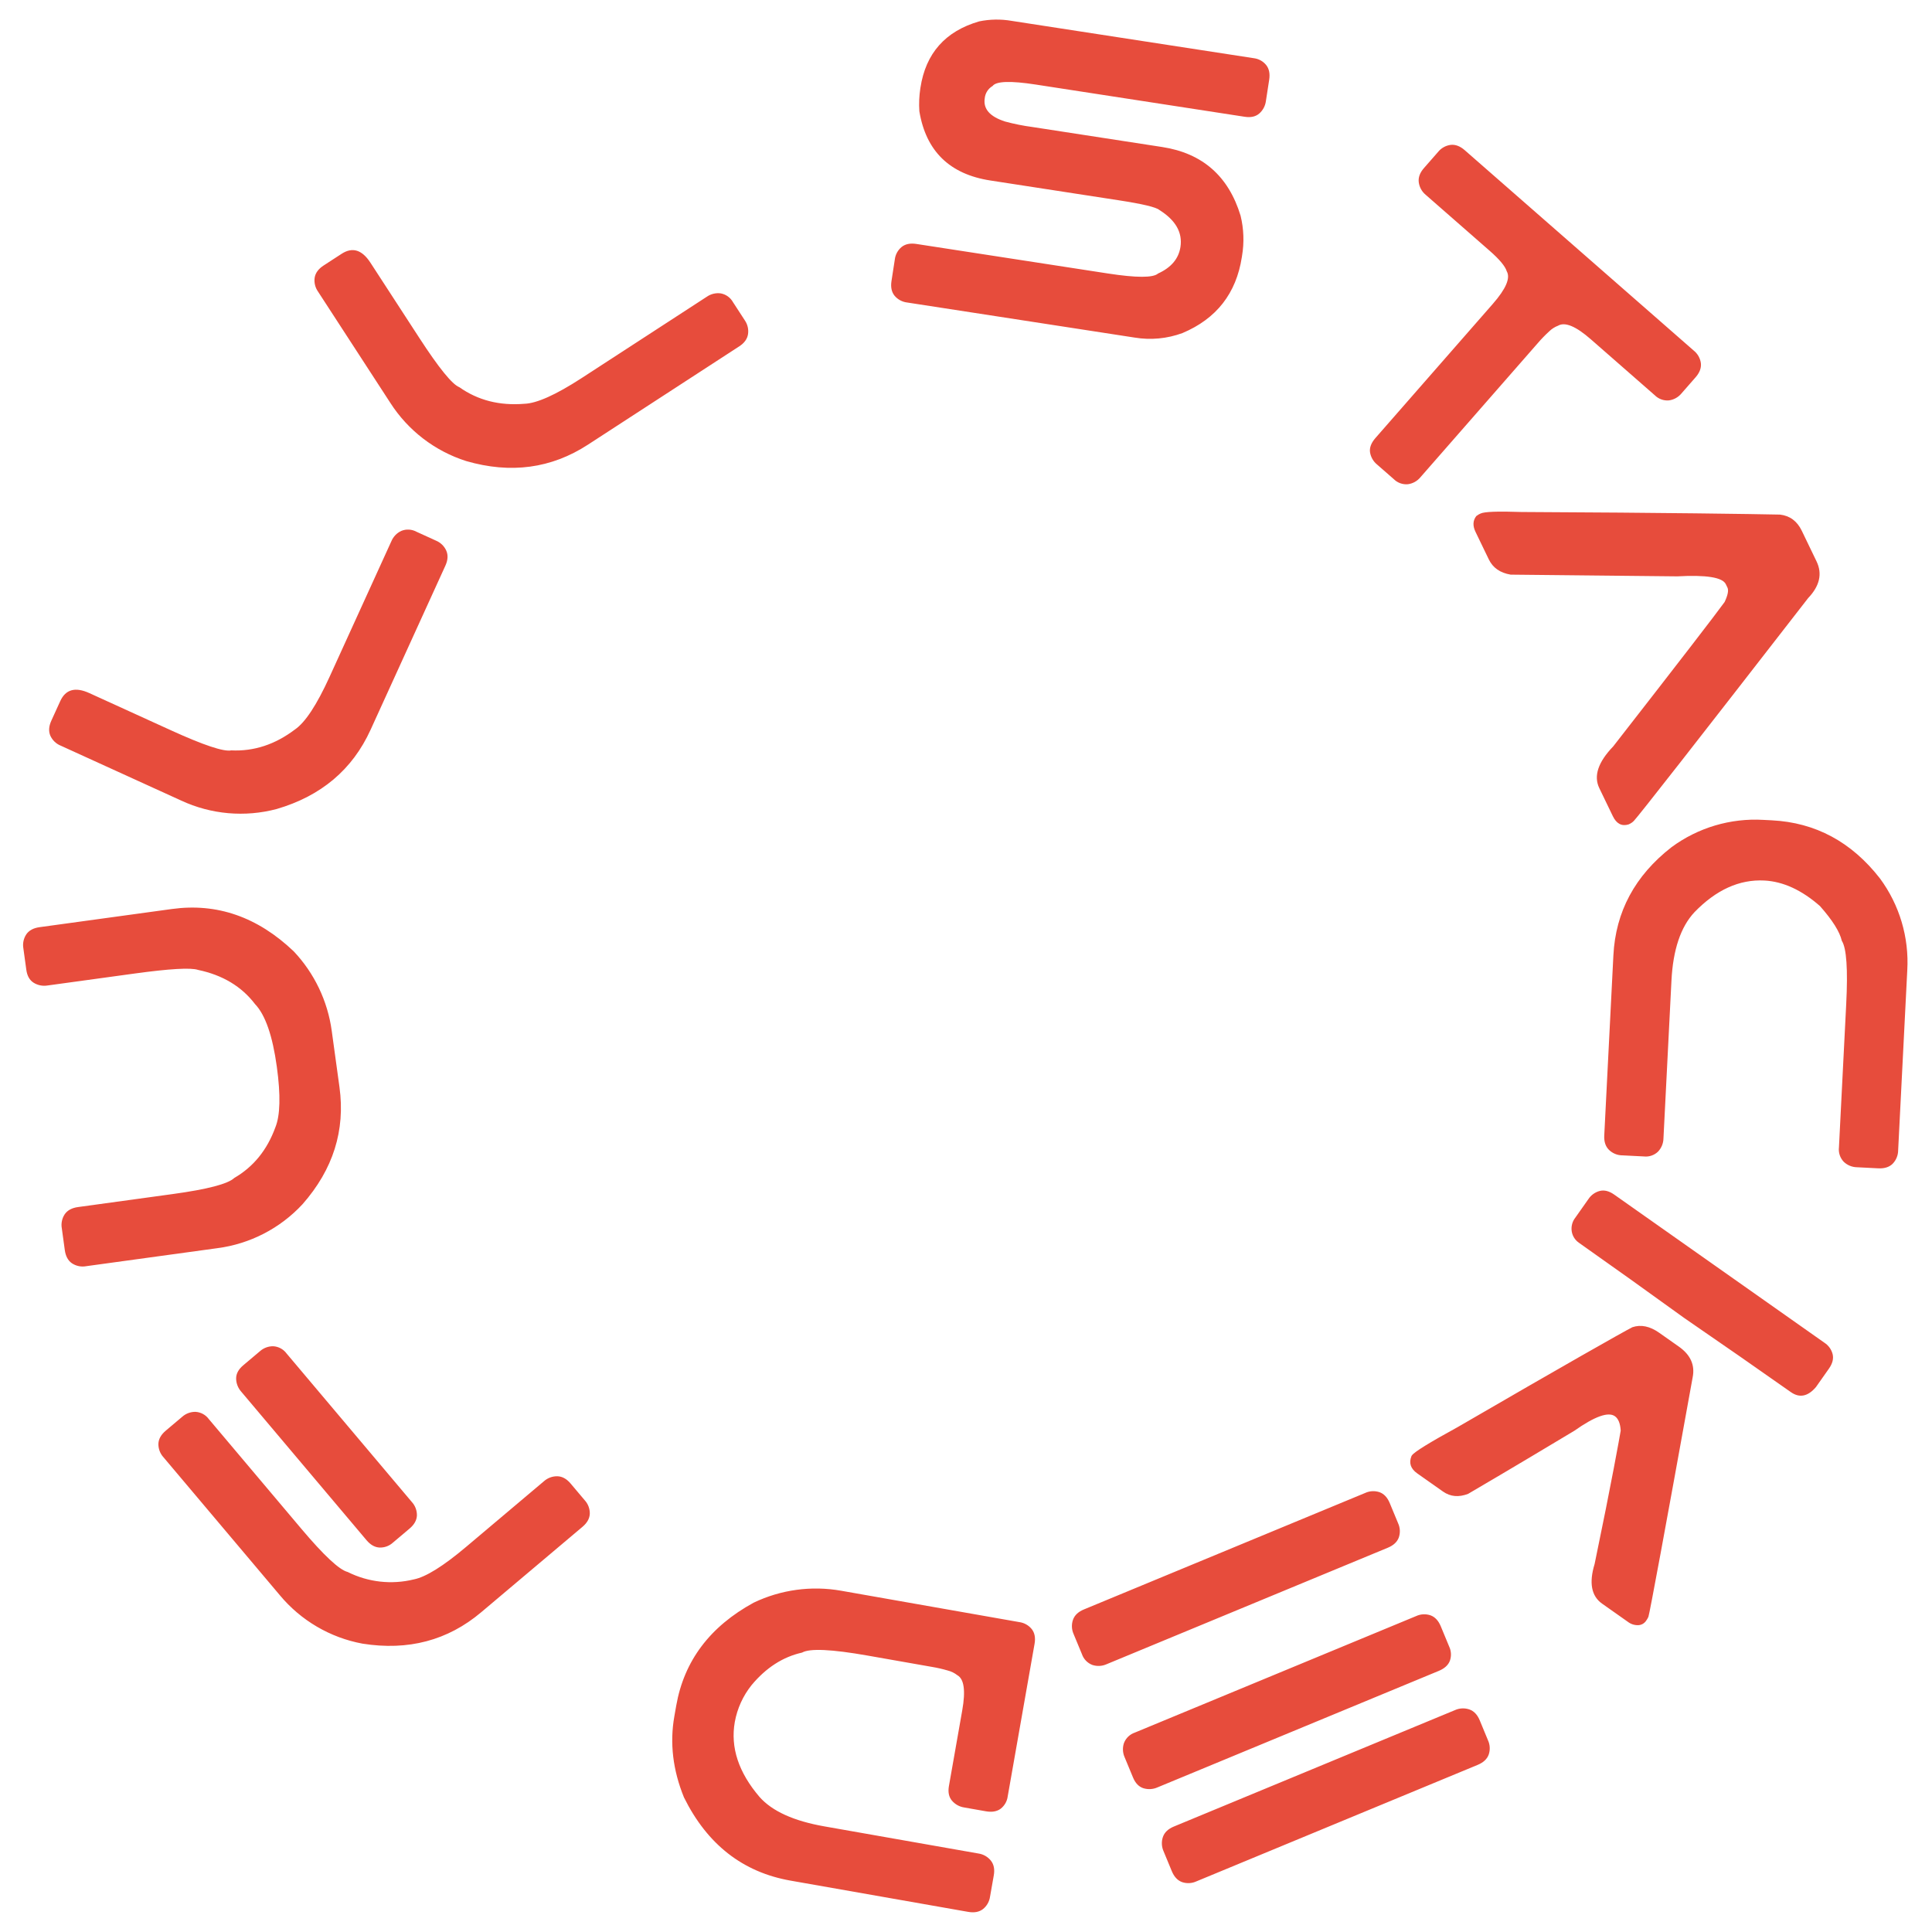
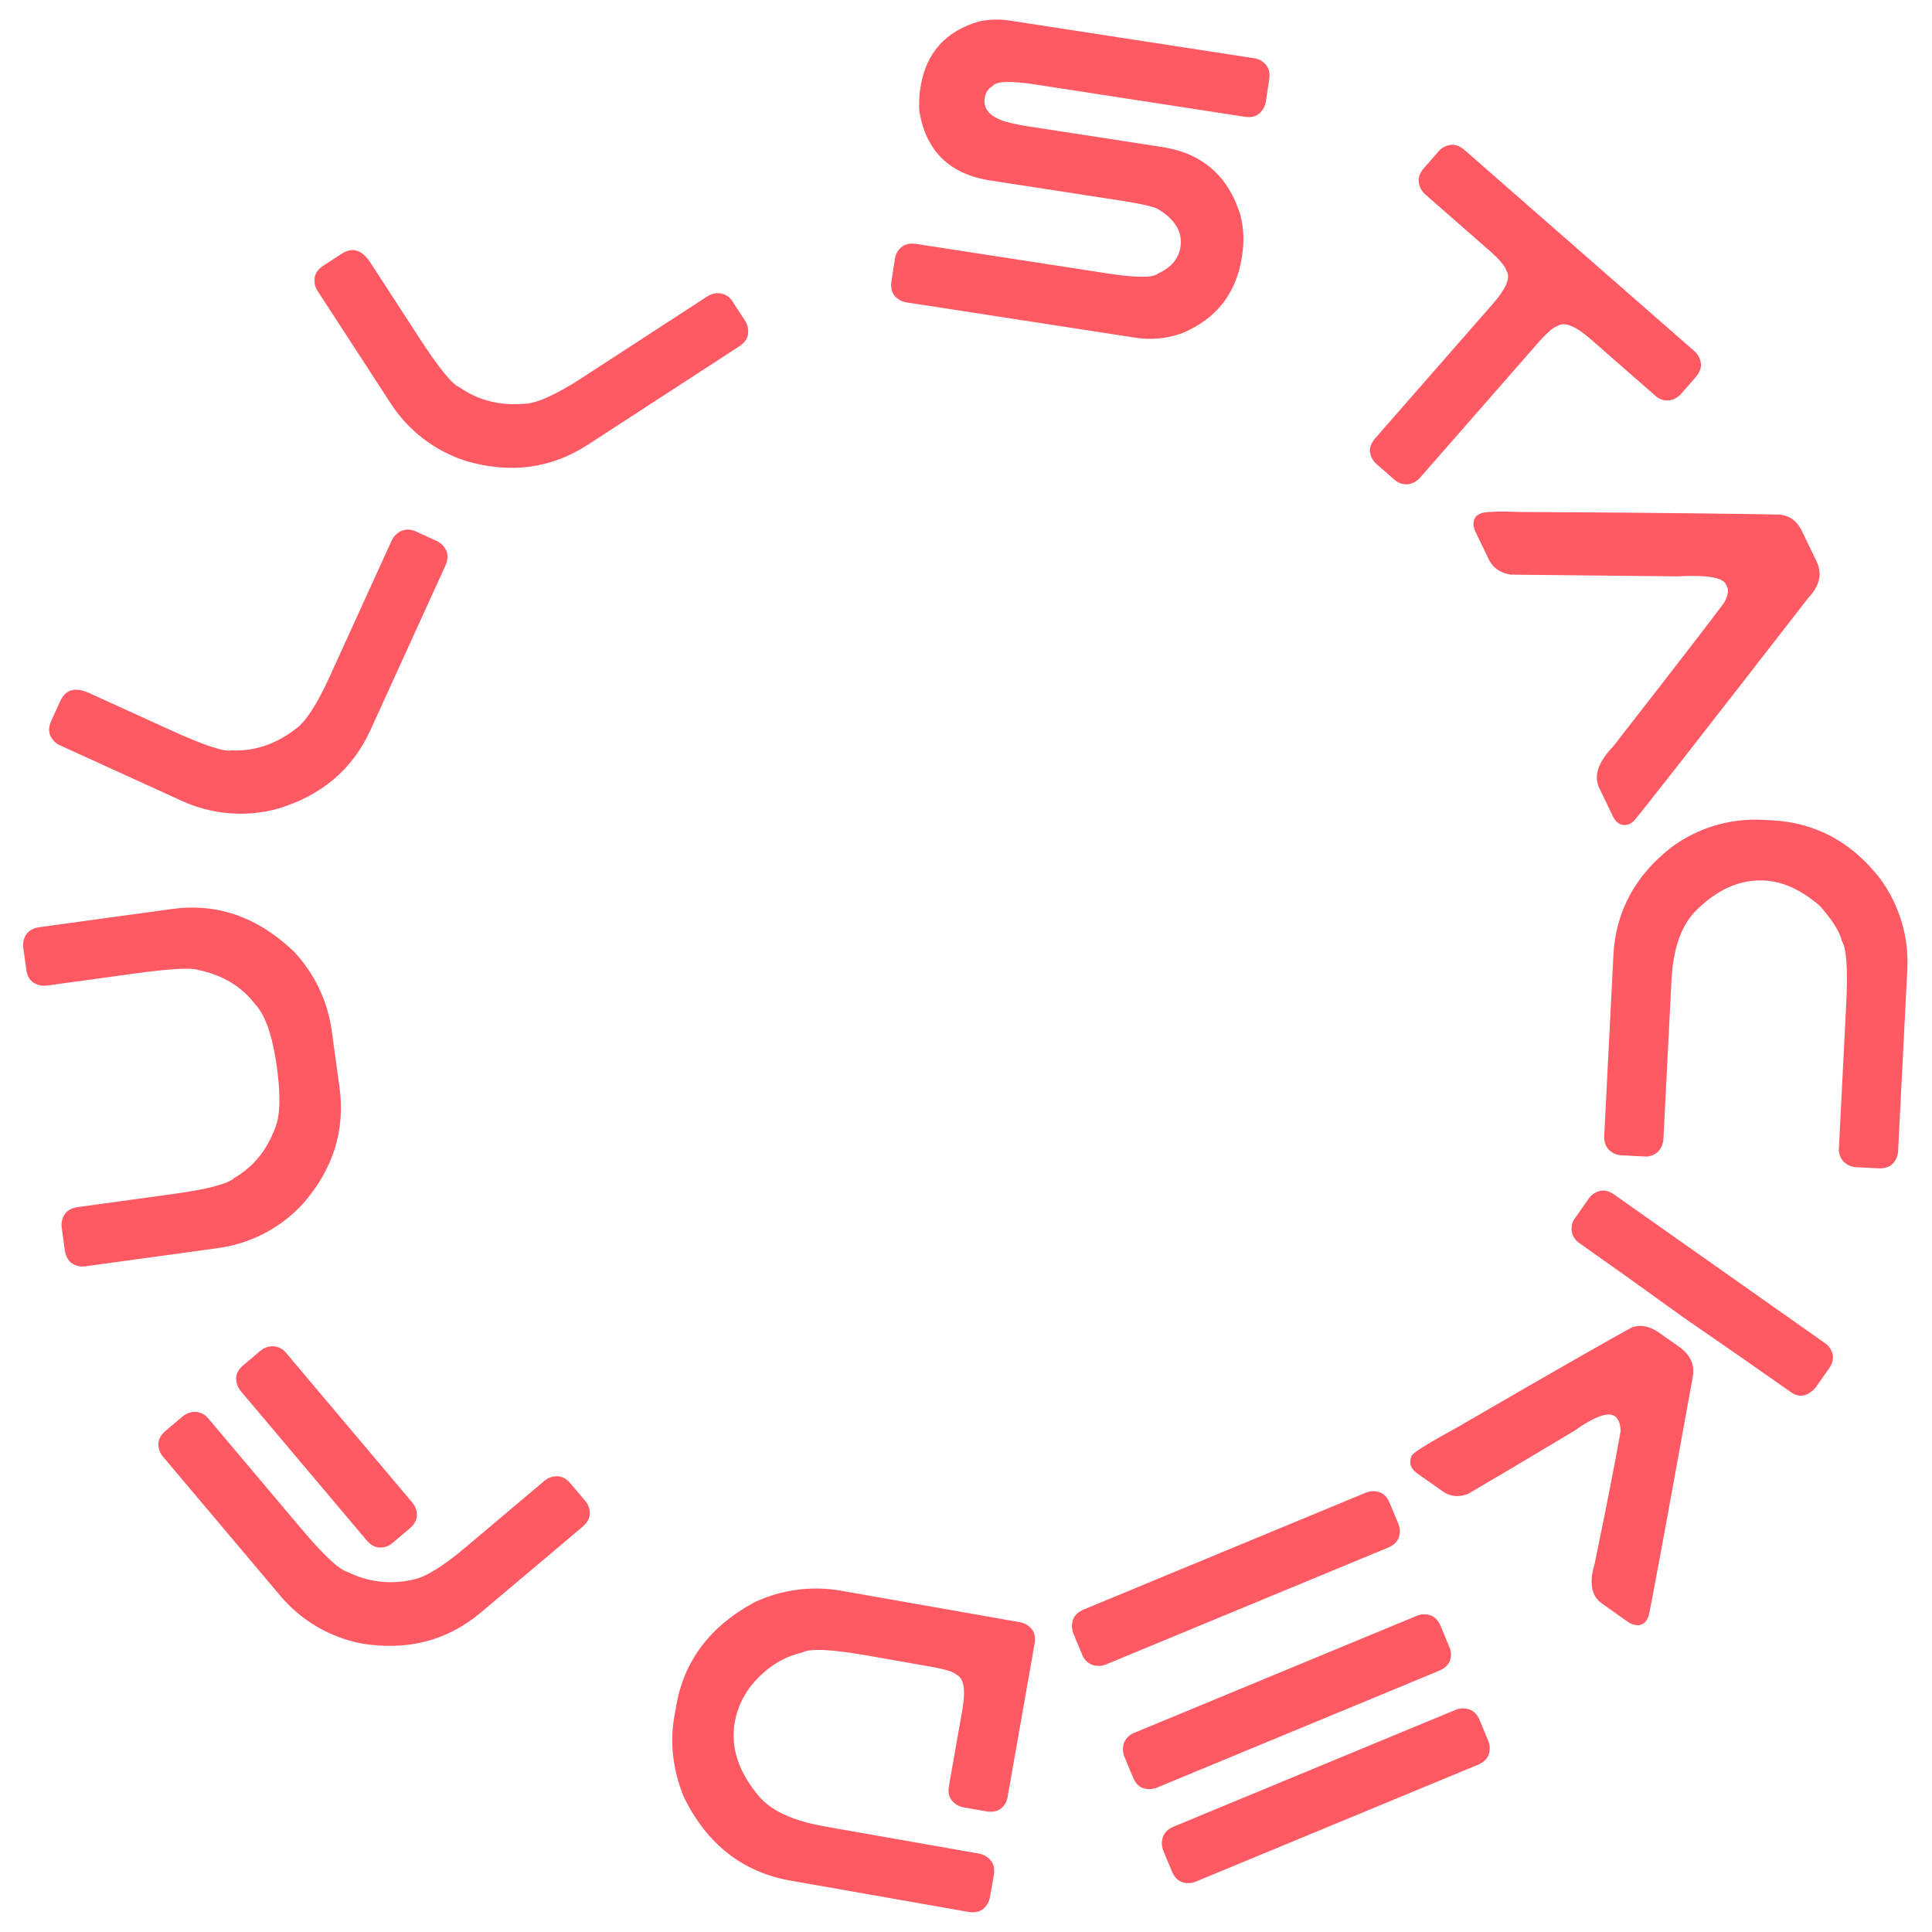
<svg xmlns="http://www.w3.org/2000/svg" viewBox="0 0 900 900">
  <defs>
    <style>
      .cls-1 {
        fill-rule: evenodd;
      }
    </style>
  </defs>
-   <path id="full_stacked_stacked" data-name="full stacked stacked" class="cls-1" fill="#E74C3C" d="M265.8,691.074q-2.776-3.291-6.176-3.373a9.122,9.122,0,0,0-6.242,2.319l-36.225,30.557q-16.015,13.509-24.357,15.165a44.881,44.881,0,0,1-30.837-3.451q-5.849-1.467-21.635-20.18L97.275,661.066a8.3,8.3,0,0,0-6.176-3.373,9.123,9.123,0,0,0-6.242,2.319l-7.634,6.44q-3.291,2.776-3.436,6.1a9.045,9.045,0,0,0,2.382,6.317l54.169,64.217a65.622,65.622,0,0,0,38.524,22.587q31.952,5.076,55.3-14.624l47.153-39.774q3.294-2.779,3.436-6.1a9.019,9.019,0,0,0-2.382-6.317Zm-75.022,21.01q3.294-2.778,3.436-6.1a9.021,9.021,0,0,0-2.382-6.317L133.5,630.509a8.3,8.3,0,0,0-6.176-3.373,9.119,9.119,0,0,0-6.242,2.32l-7.784,6.565q-3.291,2.776-3.3,6.113a9.379,9.379,0,0,0,2.394,6.179L170.73,717.47q2.778,3.294,6.1,3.436A8.763,8.763,0,0,0,183,718.65ZM40.119,589.843l61.114-8.392a65.6,65.6,0,0,0,39.688-20.473q21.378-24.283,17.219-54.55l-3.6-26.191a67.192,67.192,0,0,0-17.745-37.1q-25.238-24.007-56.669-19.694l-61.7,8.471q-4.265.587-6.166,3.318a9.046,9.046,0,0,0-1.365,6.612l1.359,9.895q0.586,4.269,3.407,6.055a9.386,9.386,0,0,0,6.511,1.28l40.427-5.551q24.687-3.39,29.667-1.7,17.129,3.578,26.543,15.925,7.176,7.515,10.156,29.244,2.718,19.79-.688,28.164-5.746,15.813-19.139,23.581-4.377,4.16-28.674,7.5l-44.12,6.058q-4.274.587-6.175,3.319a9.019,9.019,0,0,0-1.371,6.612l1.385,10.089q0.586,4.27,3.318,6.167a9.032,9.032,0,0,0,6.612,1.365h0ZM28.29,347.358l56.132,25.585a65.61,65.61,0,0,0,44.485,3.919q31.05-9.09,43.717-36.891l34.845-76.445q1.785-3.918.421-7.018a9.022,9.022,0,0,0-4.73-4.631l-9.2-4.193a8.22,8.22,0,0,0-6.984-.385,9.166,9.166,0,0,0-4.634,4.774l-28.834,63.26q-8.936,19.6-16.128,24.5-13.827,10.483-29.657,9.725-5.226,1.063-28.076-9.353L41.622,322.874Q31.807,318.4,28.068,326.6l-4.142,9.088q-1.788,3.921-.493,6.985a9.035,9.035,0,0,0,4.857,4.689h0ZM148.168,135.869l33.613,51.725A65.607,65.607,0,0,0,217.2,214.788q31.075,9,56.689-7.645l70.445-45.778q3.611-2.346,4.124-5.694a9.02,9.02,0,0,0-1.5-6.446l-5.509-8.477a8.219,8.219,0,0,0-5.684-4.076,9.167,9.167,0,0,0-6.474,1.54L271,176.093q-18.066,11.74-26.762,12.009-17.3,1.419-30.241-7.721-4.98-1.91-18.662-22.967l-22.771-35.04q-5.877-9.045-13.432-4.139l-8.375,5.443q-3.613,2.347-4.167,5.627a9.03,9.03,0,0,0,1.58,6.564h0Zm268.658-14.924-1.54,9.992q-0.652,4.228,1.426,6.812a9.055,9.055,0,0,0,5.95,3.18l105.87,16.324a43.723,43.723,0,0,0,22.319-2.107q23.733-10.012,27.645-35.367l0.09-.581a46.292,46.292,0,0,0-.679-18.73q-8.42-27.649-36.482-31.979l-60.386-9.311a97.873,97.873,0,0,1-12.878-2.58q-10.573-3.414-9.436-10.768a7.488,7.488,0,0,1,3.664-5.776q2.5-3.376,20.115-.663L579.858,54.4q4.256,0.656,6.775-1.531a9.367,9.367,0,0,0,3.084-5.865l1.522-9.871q0.656-4.255-1.42-6.857a8.775,8.775,0,0,0-5.753-3.166L471.228,9.714a40.442,40.442,0,0,0-15.1.248q-23.646,6.859-27.346,30.856l-0.06.387a48.627,48.627,0,0,0-.45,10.631Q432.9,79.7,461.347,84.081l60,9.251q16.447,2.536,18.727,4.482,11.382,7.138,9.822,17.258-1.26,8.175-10.423,12.341-3.444,3.058-23.379-.017l-89.225-13.757q-4.259-.657-6.854,1.405a8.924,8.924,0,0,0-3.189,5.9h0ZM669.893,70.8l-6.577,7.516q-2.838,3.243-2.4,6.614a9.114,9.114,0,0,0,3.233,5.822L693.916,116.8q6.925,6.06,7.995,9.6,2.67,4.678-6.485,15.144l-54.678,62.488q-2.967,3.393-2.542,6.623a9.266,9.266,0,0,0,3.371,5.813l7.664,6.7a8.3,8.3,0,0,0,6.614,2.405,9.125,9.125,0,0,0,5.821-3.234l54.678-62.488a62.579,62.579,0,0,1,5.324-5.49,11.847,11.847,0,0,1,4.127-2.635q4.808-2.818,15.272,6.338l29.771,26.049a8.3,8.3,0,0,0,6.613,2.405,9.125,9.125,0,0,0,5.822-3.234l6.577-7.516q2.835-3.24,2.478-6.549a9.05,9.05,0,0,0-3.307-5.886l-106.7-93.366q-3.243-2.838-6.549-2.478a9.033,9.033,0,0,0-5.886,3.307h0ZM839.322,247.216q-3.237-6.7-10.145-7.5-9.458-.218-39.319-0.581t-81.1-.628q-16.374-.573-19.016.7l-0.882.426-1.149.773q-2.408,3.12-.363,7.352l6.217,12.873q2.811,5.819,10.152,7.058l77.591,0.8q20.334-1.126,22.636,3.638l0.766,1.587q0.936,1.938-1.318,6.726-3.4,4.683-16.233,21.325T751.5,347.7q-10.575,10.98-6.485,19.443l6.3,13.05q2.556,5.289,7.3,3.866l0.881-.426a6.467,6.467,0,0,0,1.593-1.2q1.863-1.99,22.1-27.857t59.11-75.961q8.085-8.474,3.913-17.114ZM755.615,538.2l10.1,0.512a8.222,8.222,0,0,0,6.635-2.213,9.165,9.165,0,0,0,2.551-6.145l3.727-73.539q1.091-21.518,10.654-31.814,15.144-15.7,32.593-14.82,13.134,0.666,25.933,11.9,8.738,9.855,10.184,16.2,3.282,5.065,2.043,29.517L856.651,534.5a8.3,8.3,0,0,0,2.211,6.681,9.12,9.12,0,0,0,6.145,2.566l9.974,0.506q4.3,0.217,6.676-2.113a9.05,9.05,0,0,0,2.572-6.242l4.252-83.9a65.62,65.62,0,0,0-12.733-42.8q-19.884-25.522-50.394-27.065l-3.912-.2a65.612,65.612,0,0,0-42.8,12.733q-25.521,19.884-27.064,50.395l-4.253,83.905q-0.217,4.3,2.192,6.68a9.024,9.024,0,0,0,6.1,2.564h0Zm-3.656,18.288q-3.523-2.482-6.7-1.709a9.087,9.087,0,0,0-5.341,3.839l-6.021,8.544a8.3,8.3,0,0,0-1.692,6.65,7.985,7.985,0,0,0,3.257,5.069q11.682,8.232,23.955,17t25.123,18.063q13.238,9.089,25.622,17.7t24.068,16.841q6.081,4.286,11.722-2.356l6.021-8.544q2.5-3.549,1.748-6.73a8.962,8.962,0,0,0-3.793-5.327ZM767.9,753.154q0.534-1.781,5.652-29.438t14.946-82.063q1.745-8.6-6.421-14.347l-9.124-6.43q-6.565-4.627-12.538-2.607-3.742,1.911-23.955,13.426t-57.5,33.148q-19.514,10.686-21.2,13.089l-0.225.32q-1.972,4.838,2.669,8.111l12.006,8.46q5.123,3.609,11.709,1.064,2.427-1.405,14.731-8.665t34.711-20.7q14.277-10.062,18.92-6.791,2.4,1.692,2.706,6.7-0.327,2.161-3.256,17.709t-8.892,44.4q-4.036,13.2,3.488,18.509l12,8.461a7.515,7.515,0,0,0,4.768,1.563,4.64,4.64,0,0,0,3.721-2.05,9.423,9.423,0,0,0,1.081-1.873h0ZM689.315,801.4q-1.65-3.981-4.863-5.087a9.112,9.112,0,0,0-6.651.317L546.807,850.884q-3.978,1.648-5.087,4.863a9.128,9.128,0,0,0,.317,6.651l3.822,9.228q1.647,3.977,4.772,5.124a9.044,9.044,0,0,0,6.742-.355l130.993-54.25q3.982-1.65,5.125-4.772a9.029,9.029,0,0,0-.355-6.742Zm-18.134-43.785q-1.649-3.981-4.772-5.124a9.02,9.02,0,0,0-6.742.354L528.674,807.1a8.3,8.3,0,0,0-5.087,4.862,9.12,9.12,0,0,0,.317,6.652l3.9,9.408q1.647,3.978,4.825,5a9.378,9.378,0,0,0,6.614-.408l130.994-54.251q3.981-1.649,5.162-4.681a8.683,8.683,0,0,0-.317-6.652ZM647.4,700.207q-1.637-3.952-4.754-5.083a9.055,9.055,0,0,0-6.736.369L504.92,749.744q-3.978,1.647-5.094,4.845a9.02,9.02,0,0,0,.3,6.612L504,770.542a8.218,8.218,0,0,0,4.845,5.045,9.164,9.164,0,0,0,6.646-.332L646.479,721q3.982-1.649,5.131-4.757a8.933,8.933,0,0,0-.337-6.7ZM461.209,883.47l1.732-9.836q0.747-4.245-1.37-6.9a9.108,9.108,0,0,0-5.781-3.3L384.043,850.8q-21.408-3.768-30.2-13.687-14.677-17.139-11.549-34.923a38.4,38.4,0,0,1,7.794-17.164q10.1-12.175,23.553-15.188,5.31-3.055,30.575,1.4l29.9,5.263a62.522,62.522,0,0,1,7.454,1.71,11.787,11.787,0,0,1,4.391,2.165q4.712,2.619,2.3,16.312l-6.214,35.3q-0.747,4.239,1.387,6.806a9.383,9.383,0,0,0,5.8,3.208l10.029,1.765q4.245,0.749,6.869-1.177a8.671,8.671,0,0,0,3.3-5.781l12.506-71.035q0.743-4.213-1.281-6.84a9.051,9.051,0,0,0-5.88-3.307l-82.933-14.6a67.2,67.2,0,0,0-40.747,5.553q-30.574,16.689-36.078,47.933l-0.883,5.014q-3.293,18.7,4.485,37.775,16.281,32.889,49.647,38.766L451,890.621q4.245,0.747,6.885-1.273a9.033,9.033,0,0,0,3.322-5.878h0Z" />
+   <path id="full_stacked_stacked" data-name="full stacked stacked" class="cls-1" fill="#FF5963" d="M265.8,691.074q-2.776-3.291-6.176-3.373a9.122,9.122,0,0,0-6.242,2.319l-36.225,30.557q-16.015,13.509-24.357,15.165a44.881,44.881,0,0,1-30.837-3.451q-5.849-1.467-21.635-20.18L97.275,661.066a8.3,8.3,0,0,0-6.176-3.373,9.123,9.123,0,0,0-6.242,2.319l-7.634,6.44q-3.291,2.776-3.436,6.1a9.045,9.045,0,0,0,2.382,6.317l54.169,64.217a65.622,65.622,0,0,0,38.524,22.587q31.952,5.076,55.3-14.624l47.153-39.774q3.294-2.779,3.436-6.1a9.019,9.019,0,0,0-2.382-6.317Zm-75.022,21.01q3.294-2.778,3.436-6.1a9.021,9.021,0,0,0-2.382-6.317L133.5,630.509a8.3,8.3,0,0,0-6.176-3.373,9.119,9.119,0,0,0-6.242,2.32l-7.784,6.565q-3.291,2.776-3.3,6.113a9.379,9.379,0,0,0,2.394,6.179L170.73,717.47q2.778,3.294,6.1,3.436A8.763,8.763,0,0,0,183,718.65ZM40.119,589.843l61.114-8.392a65.6,65.6,0,0,0,39.688-20.473q21.378-24.283,17.219-54.55l-3.6-26.191a67.192,67.192,0,0,0-17.745-37.1q-25.238-24.007-56.669-19.694l-61.7,8.471q-4.265.587-6.166,3.318a9.046,9.046,0,0,0-1.365,6.612l1.359,9.895q0.586,4.269,3.407,6.055a9.386,9.386,0,0,0,6.511,1.28l40.427-5.551q24.687-3.39,29.667-1.7,17.129,3.578,26.543,15.925,7.176,7.515,10.156,29.244,2.718,19.79-.688,28.164-5.746,15.813-19.139,23.581-4.377,4.16-28.674,7.5l-44.12,6.058q-4.274.587-6.175,3.319a9.019,9.019,0,0,0-1.371,6.612l1.385,10.089q0.586,4.27,3.318,6.167a9.032,9.032,0,0,0,6.612,1.365h0ZM28.29,347.358l56.132,25.585a65.61,65.61,0,0,0,44.485,3.919q31.05-9.09,43.717-36.891l34.845-76.445q1.785-3.918.421-7.018a9.022,9.022,0,0,0-4.73-4.631l-9.2-4.193a8.22,8.22,0,0,0-6.984-.385,9.166,9.166,0,0,0-4.634,4.774l-28.834,63.26q-8.936,19.6-16.128,24.5-13.827,10.483-29.657,9.725-5.226,1.063-28.076-9.353L41.622,322.874Q31.807,318.4,28.068,326.6l-4.142,9.088q-1.788,3.921-.493,6.985a9.035,9.035,0,0,0,4.857,4.689h0ZM148.168,135.869l33.613,51.725A65.607,65.607,0,0,0,217.2,214.788q31.075,9,56.689-7.645l70.445-45.778q3.611-2.346,4.124-5.694a9.02,9.02,0,0,0-1.5-6.446l-5.509-8.477a8.219,8.219,0,0,0-5.684-4.076,9.167,9.167,0,0,0-6.474,1.54L271,176.093q-18.066,11.74-26.762,12.009-17.3,1.419-30.241-7.721-4.98-1.91-18.662-22.967l-22.771-35.04q-5.877-9.045-13.432-4.139l-8.375,5.443q-3.613,2.347-4.167,5.627a9.03,9.03,0,0,0,1.58,6.564h0Zm268.658-14.924-1.54,9.992q-0.652,4.228,1.426,6.812a9.055,9.055,0,0,0,5.95,3.18l105.87,16.324a43.723,43.723,0,0,0,22.319-2.107q23.733-10.012,27.645-35.367l0.09-.581a46.292,46.292,0,0,0-.679-18.73q-8.42-27.649-36.482-31.979l-60.386-9.311a97.873,97.873,0,0,1-12.878-2.58q-10.573-3.414-9.436-10.768a7.488,7.488,0,0,1,3.664-5.776q2.5-3.376,20.115-.663L579.858,54.4q4.256,0.656,6.775-1.531a9.367,9.367,0,0,0,3.084-5.865l1.522-9.871q0.656-4.255-1.42-6.857a8.775,8.775,0,0,0-5.753-3.166L471.228,9.714a40.442,40.442,0,0,0-15.1.248q-23.646,6.859-27.346,30.856l-0.06.387a48.627,48.627,0,0,0-.45,10.631Q432.9,79.7,461.347,84.081l60,9.251q16.447,2.536,18.727,4.482,11.382,7.138,9.822,17.258-1.26,8.175-10.423,12.341-3.444,3.058-23.379-.017l-89.225-13.757q-4.259-.657-6.854,1.405a8.924,8.924,0,0,0-3.189,5.9h0ZM669.893,70.8l-6.577,7.516q-2.838,3.243-2.4,6.614a9.114,9.114,0,0,0,3.233,5.822L693.916,116.8q6.925,6.06,7.995,9.6,2.67,4.678-6.485,15.144l-54.678,62.488q-2.967,3.393-2.542,6.623a9.266,9.266,0,0,0,3.371,5.813l7.664,6.7a8.3,8.3,0,0,0,6.614,2.405,9.125,9.125,0,0,0,5.821-3.234l54.678-62.488a62.579,62.579,0,0,1,5.324-5.49,11.847,11.847,0,0,1,4.127-2.635q4.808-2.818,15.272,6.338l29.771,26.049a8.3,8.3,0,0,0,6.613,2.405,9.125,9.125,0,0,0,5.822-3.234l6.577-7.516q2.835-3.24,2.478-6.549a9.05,9.05,0,0,0-3.307-5.886l-106.7-93.366q-3.243-2.838-6.549-2.478a9.033,9.033,0,0,0-5.886,3.307h0ZM839.322,247.216q-3.237-6.7-10.145-7.5-9.458-.218-39.319-0.581t-81.1-.628q-16.374-.573-19.016.7l-0.882.426-1.149.773q-2.408,3.12-.363,7.352l6.217,12.873q2.811,5.819,10.152,7.058l77.591,0.8q20.334-1.126,22.636,3.638l0.766,1.587q0.936,1.938-1.318,6.726-3.4,4.683-16.233,21.325T751.5,347.7q-10.575,10.98-6.485,19.443l6.3,13.05q2.556,5.289,7.3,3.866l0.881-.426a6.467,6.467,0,0,0,1.593-1.2q1.863-1.99,22.1-27.857t59.11-75.961q8.085-8.474,3.913-17.114ZM755.615,538.2l10.1,0.512a8.222,8.222,0,0,0,6.635-2.213,9.165,9.165,0,0,0,2.551-6.145l3.727-73.539q1.091-21.518,10.654-31.814,15.144-15.7,32.593-14.82,13.134,0.666,25.933,11.9,8.738,9.855,10.184,16.2,3.282,5.065,2.043,29.517L856.651,534.5a8.3,8.3,0,0,0,2.211,6.681,9.12,9.12,0,0,0,6.145,2.566l9.974,0.506q4.3,0.217,6.676-2.113a9.05,9.05,0,0,0,2.572-6.242l4.252-83.9a65.62,65.62,0,0,0-12.733-42.8q-19.884-25.522-50.394-27.065l-3.912-.2a65.612,65.612,0,0,0-42.8,12.733q-25.521,19.884-27.064,50.395l-4.253,83.905q-0.217,4.3,2.192,6.68a9.024,9.024,0,0,0,6.1,2.564h0Zm-3.656,18.288q-3.523-2.482-6.7-1.709a9.087,9.087,0,0,0-5.341,3.839l-6.021,8.544a8.3,8.3,0,0,0-1.692,6.65,7.985,7.985,0,0,0,3.257,5.069q11.682,8.232,23.955,17t25.123,18.063q13.238,9.089,25.622,17.7t24.068,16.841q6.081,4.286,11.722-2.356l6.021-8.544q2.5-3.549,1.748-6.73a8.962,8.962,0,0,0-3.793-5.327ZM767.9,753.154q0.534-1.781,5.652-29.438t14.946-82.063q1.745-8.6-6.421-14.347l-9.124-6.43q-6.565-4.627-12.538-2.607-3.742,1.911-23.955,13.426t-57.5,33.148q-19.514,10.686-21.2,13.089l-0.225.32q-1.972,4.838,2.669,8.111l12.006,8.46q5.123,3.609,11.709,1.064,2.427-1.405,14.731-8.665t34.711-20.7q14.277-10.062,18.92-6.791,2.4,1.692,2.706,6.7-0.327,2.161-3.256,17.709t-8.892,44.4q-4.036,13.2,3.488,18.509l12,8.461a7.515,7.515,0,0,0,4.768,1.563,4.64,4.64,0,0,0,3.721-2.05,9.423,9.423,0,0,0,1.081-1.873h0ZM689.315,801.4q-1.65-3.981-4.863-5.087a9.112,9.112,0,0,0-6.651.317L546.807,850.884q-3.978,1.648-5.087,4.863a9.128,9.128,0,0,0,.317,6.651l3.822,9.228q1.647,3.977,4.772,5.124a9.044,9.044,0,0,0,6.742-.355l130.993-54.25q3.982-1.65,5.125-4.772a9.029,9.029,0,0,0-.355-6.742Zm-18.134-43.785q-1.649-3.981-4.772-5.124a9.02,9.02,0,0,0-6.742.354L528.674,807.1a8.3,8.3,0,0,0-5.087,4.862,9.12,9.12,0,0,0,.317,6.652l3.9,9.408q1.647,3.978,4.825,5a9.378,9.378,0,0,0,6.614-.408l130.994-54.251q3.981-1.649,5.162-4.681a8.683,8.683,0,0,0-.317-6.652ZM647.4,700.207q-1.637-3.952-4.754-5.083a9.055,9.055,0,0,0-6.736.369L504.92,749.744q-3.978,1.647-5.094,4.845a9.02,9.02,0,0,0,.3,6.612L504,770.542a8.218,8.218,0,0,0,4.845,5.045,9.164,9.164,0,0,0,6.646-.332L646.479,721q3.982-1.649,5.131-4.757a8.933,8.933,0,0,0-.337-6.7ZM461.209,883.47l1.732-9.836q0.747-4.245-1.37-6.9a9.108,9.108,0,0,0-5.781-3.3L384.043,850.8q-21.408-3.768-30.2-13.687-14.677-17.139-11.549-34.923a38.4,38.4,0,0,1,7.794-17.164q10.1-12.175,23.553-15.188,5.31-3.055,30.575,1.4l29.9,5.263a62.522,62.522,0,0,1,7.454,1.71,11.787,11.787,0,0,1,4.391,2.165q4.712,2.619,2.3,16.312l-6.214,35.3q-0.747,4.239,1.387,6.806a9.383,9.383,0,0,0,5.8,3.208l10.029,1.765q4.245,0.749,6.869-1.177a8.671,8.671,0,0,0,3.3-5.781l12.506-71.035q0.743-4.213-1.281-6.84a9.051,9.051,0,0,0-5.88-3.307l-82.933-14.6a67.2,67.2,0,0,0-40.747,5.553q-30.574,16.689-36.078,47.933l-0.883,5.014q-3.293,18.7,4.485,37.775,16.281,32.889,49.647,38.766L451,890.621q4.245,0.747,6.885-1.273a9.033,9.033,0,0,0,3.322-5.878h0Z" />
</svg>
